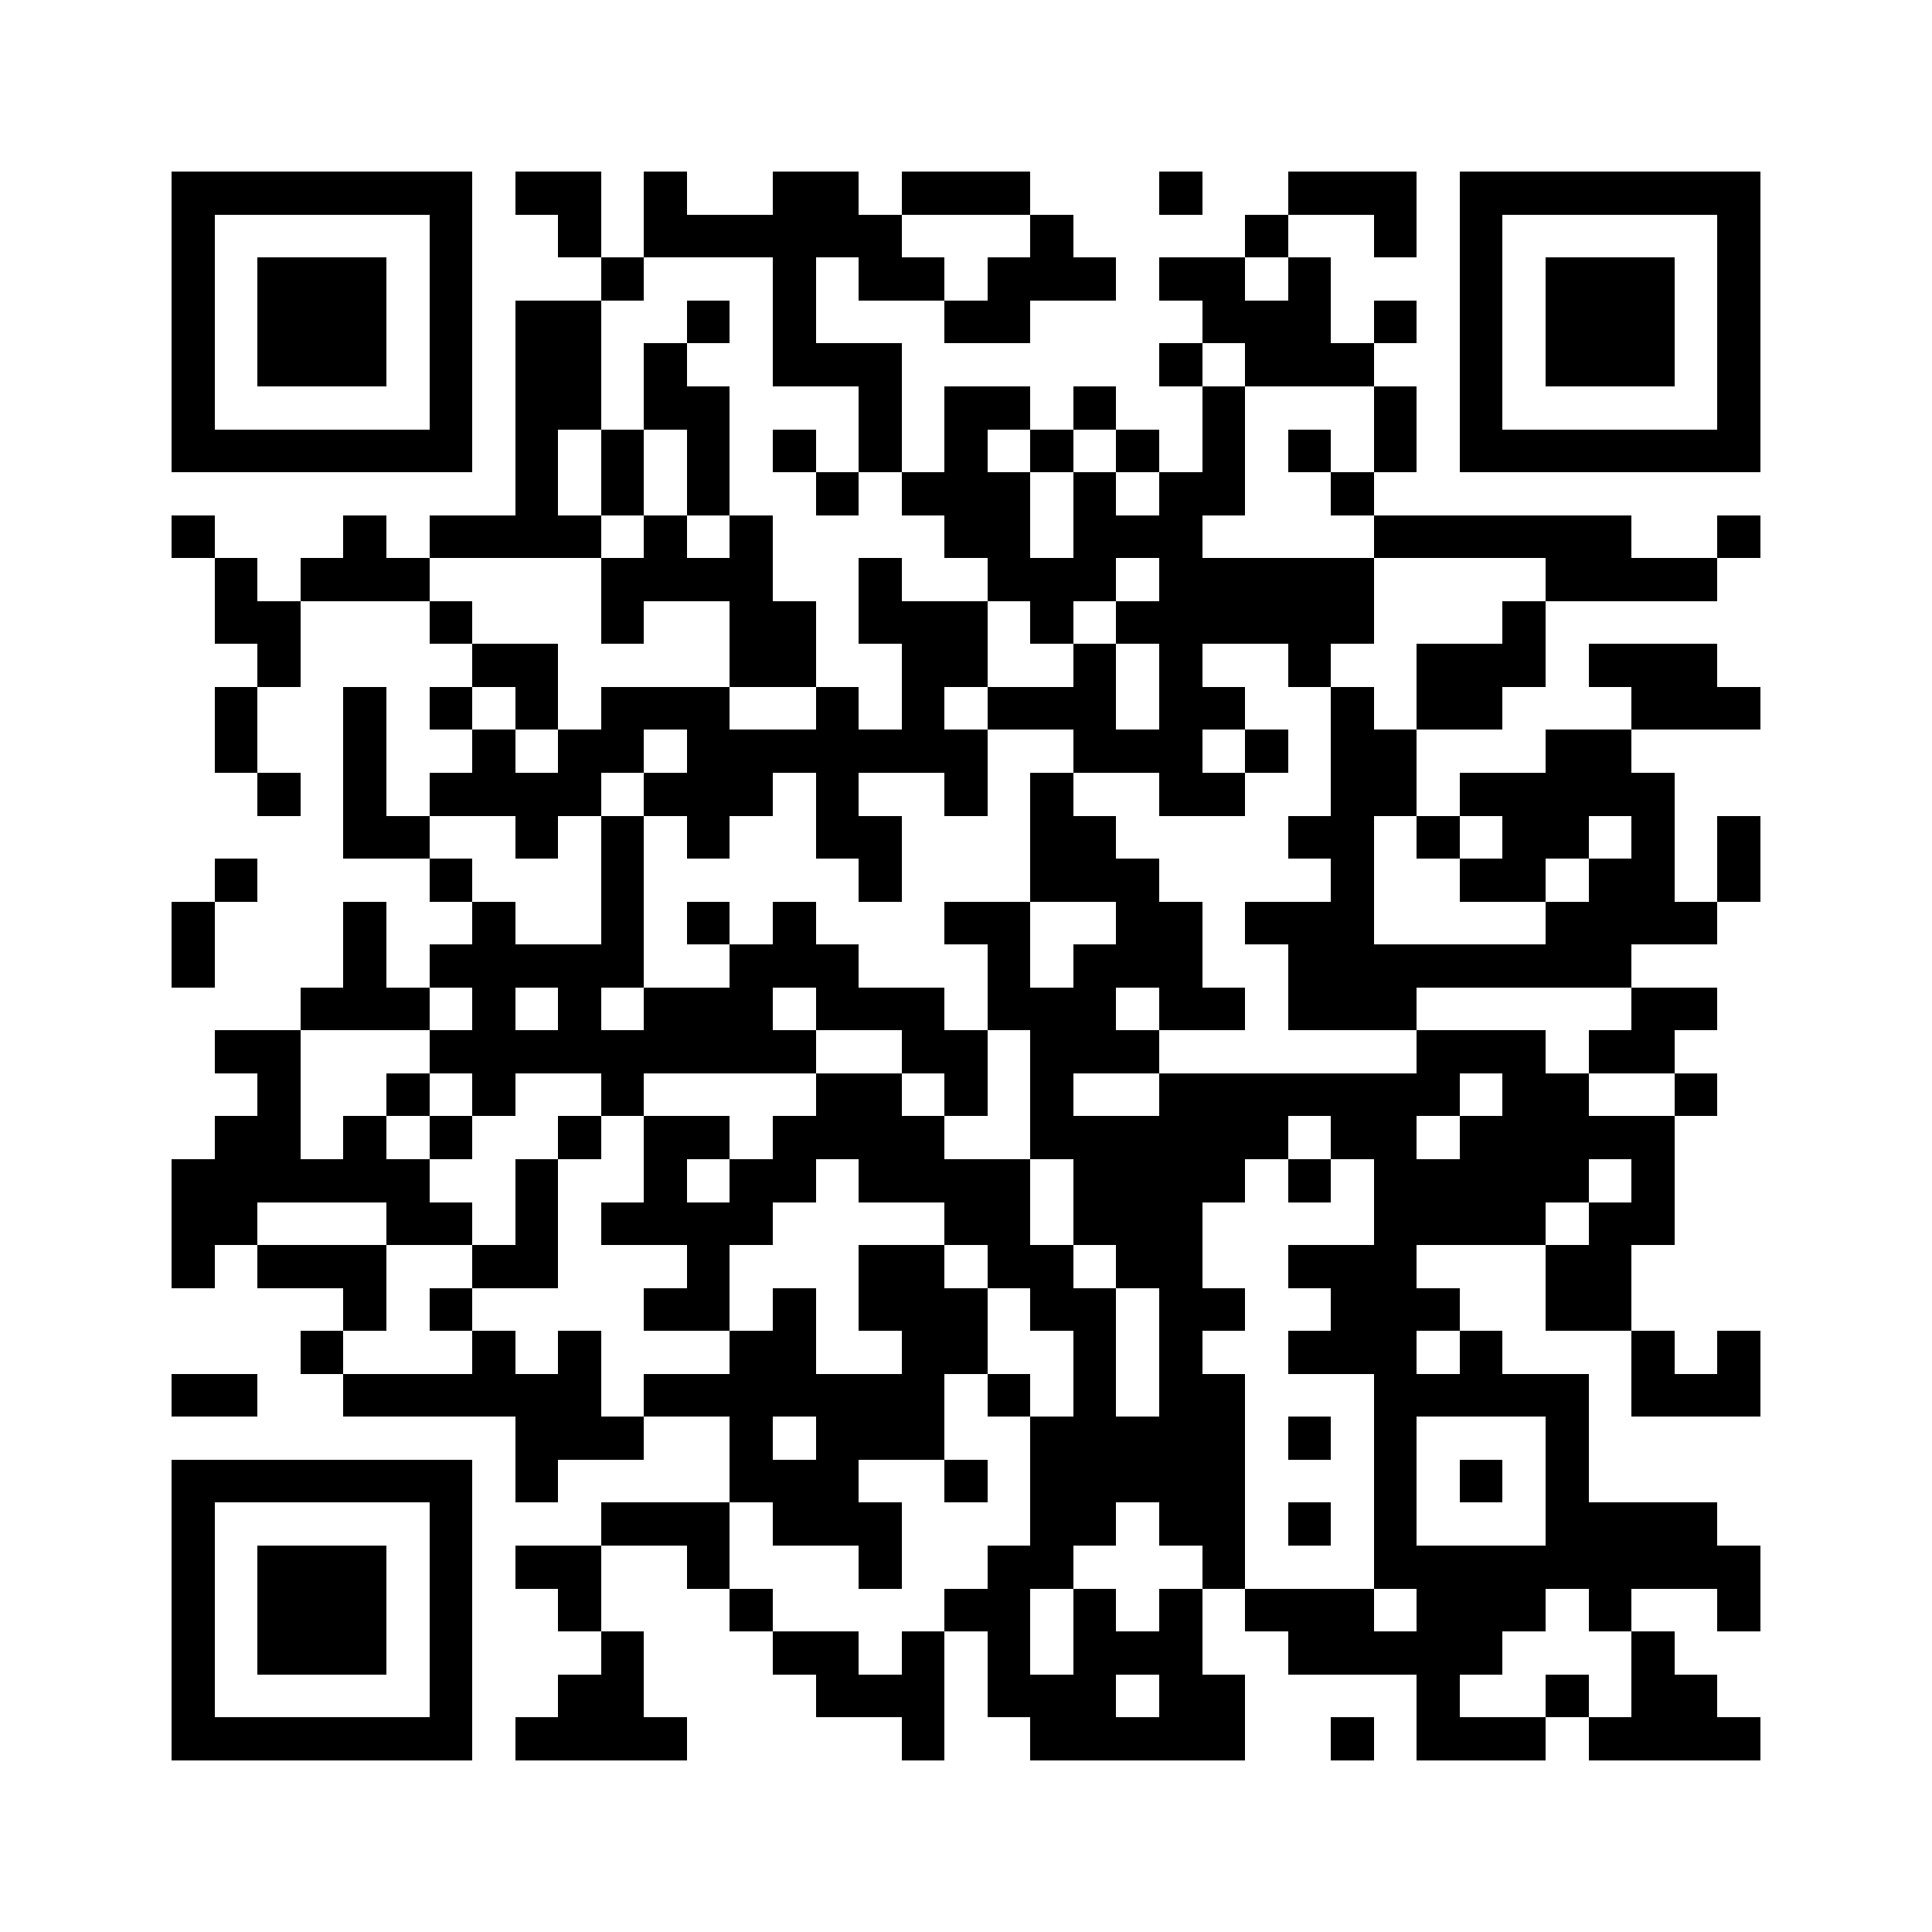
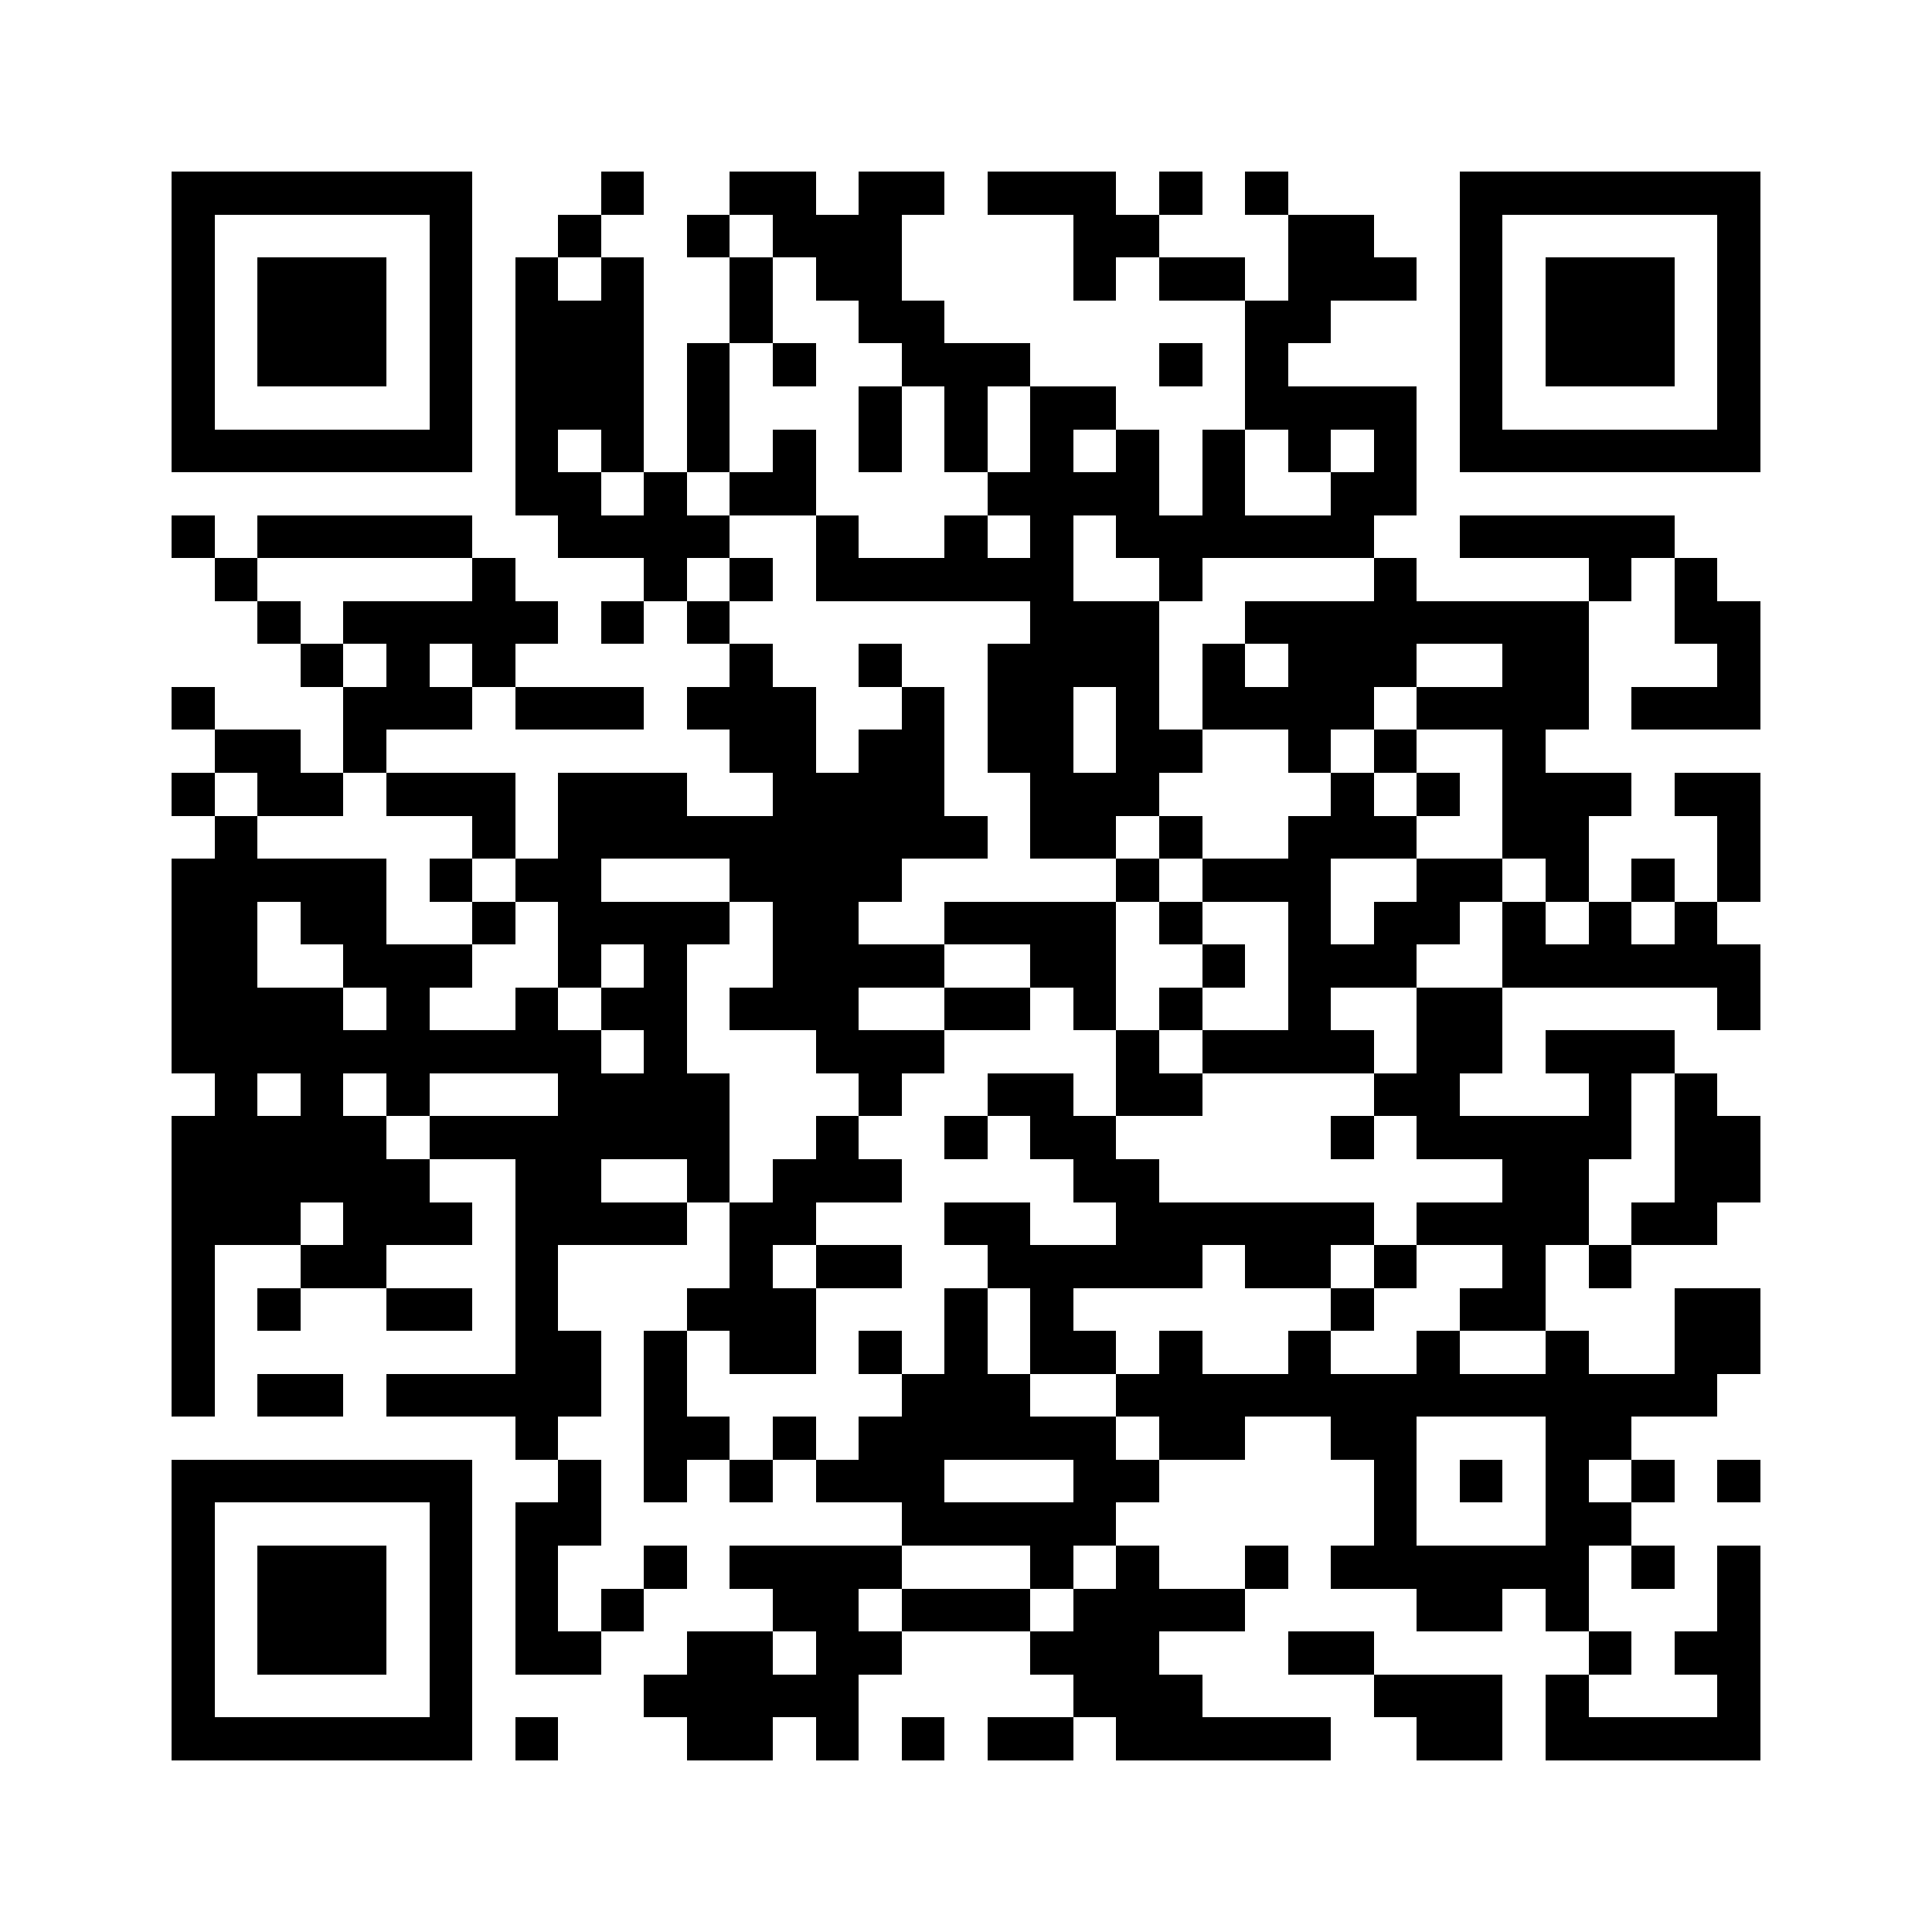
<svg xmlns="http://www.w3.org/2000/svg" width="512" height="512" viewBox="0 0 45 45" shape-rendering="crispEdges">
  <path fill="#ffffff" d="M0 0h45v45H0z" />
-   <path stroke="#000000" d="M4 4.5h7m1 0h2m1 0h1m2 0h2m1 0h3m3 0h1m2 0h3m1 0h7M4 5.5h1m5 0h1m2 0h1m1 0h6m3 0h1m4 0h1m2 0h1m1 0h1m5 0h1M4 6.5h1m1 0h3m1 0h1m3 0h1m3 0h1m1 0h2m1 0h3m1 0h2m1 0h1m3 0h1m1 0h3m1 0h1M4 7.5h1m1 0h3m1 0h1m1 0h2m2 0h1m1 0h1m3 0h2m4 0h3m1 0h1m1 0h1m1 0h3m1 0h1M4 8.5h1m1 0h3m1 0h1m1 0h2m1 0h1m2 0h3m6 0h1m1 0h3m2 0h1m1 0h3m1 0h1M4 9.5h1m5 0h1m1 0h2m1 0h2m3 0h1m1 0h2m1 0h1m2 0h1m3 0h1m1 0h1m5 0h1M4 10.5h7m1 0h1m1 0h1m1 0h1m1 0h1m1 0h1m1 0h1m1 0h1m1 0h1m1 0h1m1 0h1m1 0h1m1 0h7M12 11.5h1m1 0h1m1 0h1m2 0h1m1 0h3m1 0h1m1 0h2m2 0h1M4 12.5h1m3 0h1m1 0h4m1 0h1m1 0h1m4 0h2m1 0h3m4 0h6m2 0h1M5 13.5h1m1 0h3m4 0h4m2 0h1m2 0h3m1 0h5m4 0h4M5 14.5h2m3 0h1m3 0h1m2 0h2m1 0h3m1 0h1m1 0h6m3 0h1M6 15.5h1m4 0h2m4 0h2m2 0h2m2 0h1m1 0h1m2 0h1m2 0h3m1 0h3M5 16.5h1m2 0h1m1 0h1m1 0h1m1 0h3m2 0h1m1 0h1m1 0h3m1 0h2m2 0h1m1 0h2m3 0h3M5 17.5h1m2 0h1m2 0h1m1 0h2m1 0h7m2 0h3m1 0h1m1 0h2m3 0h2M6 18.5h1m1 0h1m1 0h4m1 0h3m1 0h1m2 0h1m1 0h1m2 0h2m2 0h2m1 0h5M8 19.5h2m2 0h1m1 0h1m1 0h1m2 0h2m3 0h2m4 0h2m1 0h1m1 0h2m1 0h1m1 0h1M5 20.5h1m4 0h1m3 0h1m5 0h1m3 0h3m4 0h1m2 0h2m1 0h2m1 0h1M4 21.5h1m3 0h1m2 0h1m2 0h1m1 0h1m1 0h1m3 0h2m2 0h2m1 0h3m4 0h4M4 22.5h1m3 0h1m1 0h5m2 0h3m3 0h1m1 0h3m2 0h8M7 23.5h3m1 0h1m1 0h1m1 0h3m1 0h3m1 0h3m1 0h2m1 0h3m5 0h2M5 24.5h2m3 0h9m2 0h2m1 0h3m6 0h3m1 0h2M6 25.5h1m2 0h1m1 0h1m2 0h1m4 0h2m1 0h1m1 0h1m2 0h7m1 0h2m2 0h1M5 26.5h2m1 0h1m1 0h1m2 0h1m1 0h2m1 0h4m2 0h6m1 0h2m1 0h5M4 27.5h6m2 0h1m2 0h1m1 0h2m1 0h4m1 0h4m1 0h1m1 0h5m1 0h1M4 28.5h2m3 0h2m1 0h1m1 0h4m4 0h2m1 0h3m4 0h4m1 0h2M4 29.5h1m1 0h3m2 0h2m3 0h1m3 0h2m1 0h2m1 0h2m2 0h3m3 0h2M8 30.5h1m1 0h1m4 0h2m1 0h1m1 0h3m1 0h2m1 0h2m2 0h3m2 0h2M7 31.5h1m3 0h1m1 0h1m3 0h2m2 0h2m2 0h1m1 0h1m2 0h3m1 0h1m3 0h1m1 0h1M4 32.5h2m2 0h6m1 0h7m1 0h1m1 0h1m1 0h2m3 0h5m1 0h3M12 33.5h3m2 0h1m1 0h3m2 0h5m1 0h1m1 0h1m3 0h1M4 34.5h7m1 0h1m4 0h3m2 0h1m1 0h5m3 0h1m1 0h1m1 0h1M4 35.5h1m5 0h1m3 0h3m1 0h3m3 0h2m1 0h2m1 0h1m1 0h1m3 0h4M4 36.5h1m1 0h3m1 0h1m1 0h2m2 0h1m3 0h1m2 0h2m3 0h1m3 0h9M4 37.5h1m1 0h3m1 0h1m2 0h1m3 0h1m4 0h2m1 0h1m1 0h1m1 0h3m1 0h3m1 0h1m2 0h1M4 38.5h1m1 0h3m1 0h1m3 0h1m3 0h2m1 0h1m1 0h1m1 0h3m2 0h5m3 0h1M4 39.5h1m5 0h1m2 0h2m4 0h3m1 0h3m1 0h2m4 0h1m2 0h1m1 0h2M4 40.5h7m1 0h4m5 0h1m2 0h5m2 0h1m1 0h3m1 0h4" />
+   <path stroke="#000000" d="M4 4.5h7m3 0h1m2 0h2m1 0h2m1 0h3m1 0h1m1 0h1m4 0h7M4 5.5h1m5 0h1m2 0h1m2 0h1m1 0h3m4 0h2m3 0h2m2 0h1m5 0h1M4 6.5h1m1 0h3m1 0h1m1 0h1m1 0h1m2 0h1m1 0h2m4 0h1m1 0h2m1 0h3m1 0h1m1 0h3m1 0h1M4 7.5h1m1 0h3m1 0h1m1 0h3m2 0h1m2 0h2m7 0h2m3 0h1m1 0h3m1 0h1M4 8.5h1m1 0h3m1 0h1m1 0h3m1 0h1m1 0h1m2 0h3m3 0h1m1 0h1m4 0h1m1 0h3m1 0h1M4 9.5h1m5 0h1m1 0h3m1 0h1m3 0h1m1 0h1m1 0h2m3 0h4m1 0h1m5 0h1M4 10.5h7m1 0h1m1 0h1m1 0h1m1 0h1m1 0h1m1 0h1m1 0h1m1 0h1m1 0h1m1 0h1m1 0h1m1 0h7M12 11.5h2m1 0h1m1 0h2m4 0h4m1 0h1m2 0h2M4 12.5h1m1 0h5m2 0h4m2 0h1m2 0h1m1 0h1m1 0h6m2 0h5M5 13.5h1m5 0h1m3 0h1m1 0h1m1 0h6m2 0h1m4 0h1m4 0h1m1 0h1M6 14.5h1m1 0h5m1 0h1m1 0h1m7 0h3m2 0h8m2 0h2M7 15.5h1m1 0h1m1 0h1m5 0h1m2 0h1m2 0h4m1 0h1m1 0h3m2 0h2m3 0h1M4 16.5h1m3 0h3m1 0h3m1 0h3m2 0h1m1 0h2m1 0h1m1 0h4m1 0h4m1 0h3M5 17.5h2m1 0h1m8 0h2m1 0h2m1 0h2m1 0h2m2 0h1m1 0h1m2 0h1M4 18.5h1m1 0h2m1 0h3m1 0h3m2 0h4m2 0h3m4 0h1m1 0h1m1 0h3m1 0h2M5 19.5h1m5 0h1m1 0h10m1 0h2m1 0h1m2 0h3m2 0h2m3 0h1M4 20.5h5m1 0h1m1 0h2m3 0h4m5 0h1m1 0h3m2 0h2m1 0h1m1 0h1m1 0h1M4 21.5h2m1 0h2m2 0h1m1 0h4m1 0h2m2 0h4m1 0h1m2 0h1m1 0h2m1 0h1m1 0h1m1 0h1M4 22.5h2m2 0h3m2 0h1m1 0h1m2 0h4m2 0h2m2 0h1m1 0h3m2 0h6M4 23.5h4m1 0h1m2 0h1m1 0h2m1 0h3m2 0h2m1 0h1m1 0h1m2 0h1m2 0h2m5 0h1M4 24.5h10m1 0h1m3 0h3m4 0h1m1 0h4m1 0h2m1 0h3M5 25.5h1m1 0h1m1 0h1m3 0h4m3 0h1m2 0h2m1 0h2m4 0h2m3 0h1m1 0h1M4 26.5h5m1 0h7m2 0h1m2 0h1m1 0h2m5 0h1m1 0h5m1 0h2M4 27.5h6m2 0h2m2 0h1m1 0h3m4 0h2m8 0h2m2 0h2M4 28.5h3m1 0h3m1 0h4m1 0h2m3 0h2m2 0h6m1 0h4m1 0h2M4 29.5h1m2 0h2m3 0h1m4 0h1m1 0h2m2 0h5m1 0h2m1 0h1m2 0h1m1 0h1M4 30.5h1m1 0h1m2 0h2m1 0h1m3 0h3m3 0h1m1 0h1m6 0h1m2 0h2m3 0h2M4 31.5h1m7 0h2m1 0h1m1 0h2m1 0h1m1 0h1m1 0h2m1 0h1m2 0h1m2 0h1m2 0h1m2 0h2M4 32.5h1m1 0h2m1 0h5m1 0h1m5 0h3m2 0h14M12 33.5h1m2 0h2m1 0h1m1 0h6m1 0h2m2 0h2m3 0h2M4 34.5h7m2 0h1m1 0h1m1 0h1m1 0h3m3 0h2m5 0h1m1 0h1m1 0h1m1 0h1m1 0h1M4 35.5h1m5 0h1m1 0h2m7 0h5m6 0h1m3 0h2M4 36.5h1m1 0h3m1 0h1m1 0h1m2 0h1m1 0h4m3 0h1m1 0h1m2 0h1m1 0h6m1 0h1m1 0h1M4 37.5h1m1 0h3m1 0h1m1 0h1m1 0h1m3 0h2m1 0h3m1 0h4m4 0h2m1 0h1m3 0h1M4 38.5h1m1 0h3m1 0h1m1 0h2m2 0h2m1 0h2m3 0h3m3 0h2m5 0h1m1 0h2M4 39.5h1m5 0h1m4 0h5m5 0h3m4 0h3m1 0h1m3 0h1M4 40.5h7m1 0h1m3 0h2m1 0h1m1 0h1m1 0h2m1 0h5m2 0h2m1 0h5" />
</svg>
